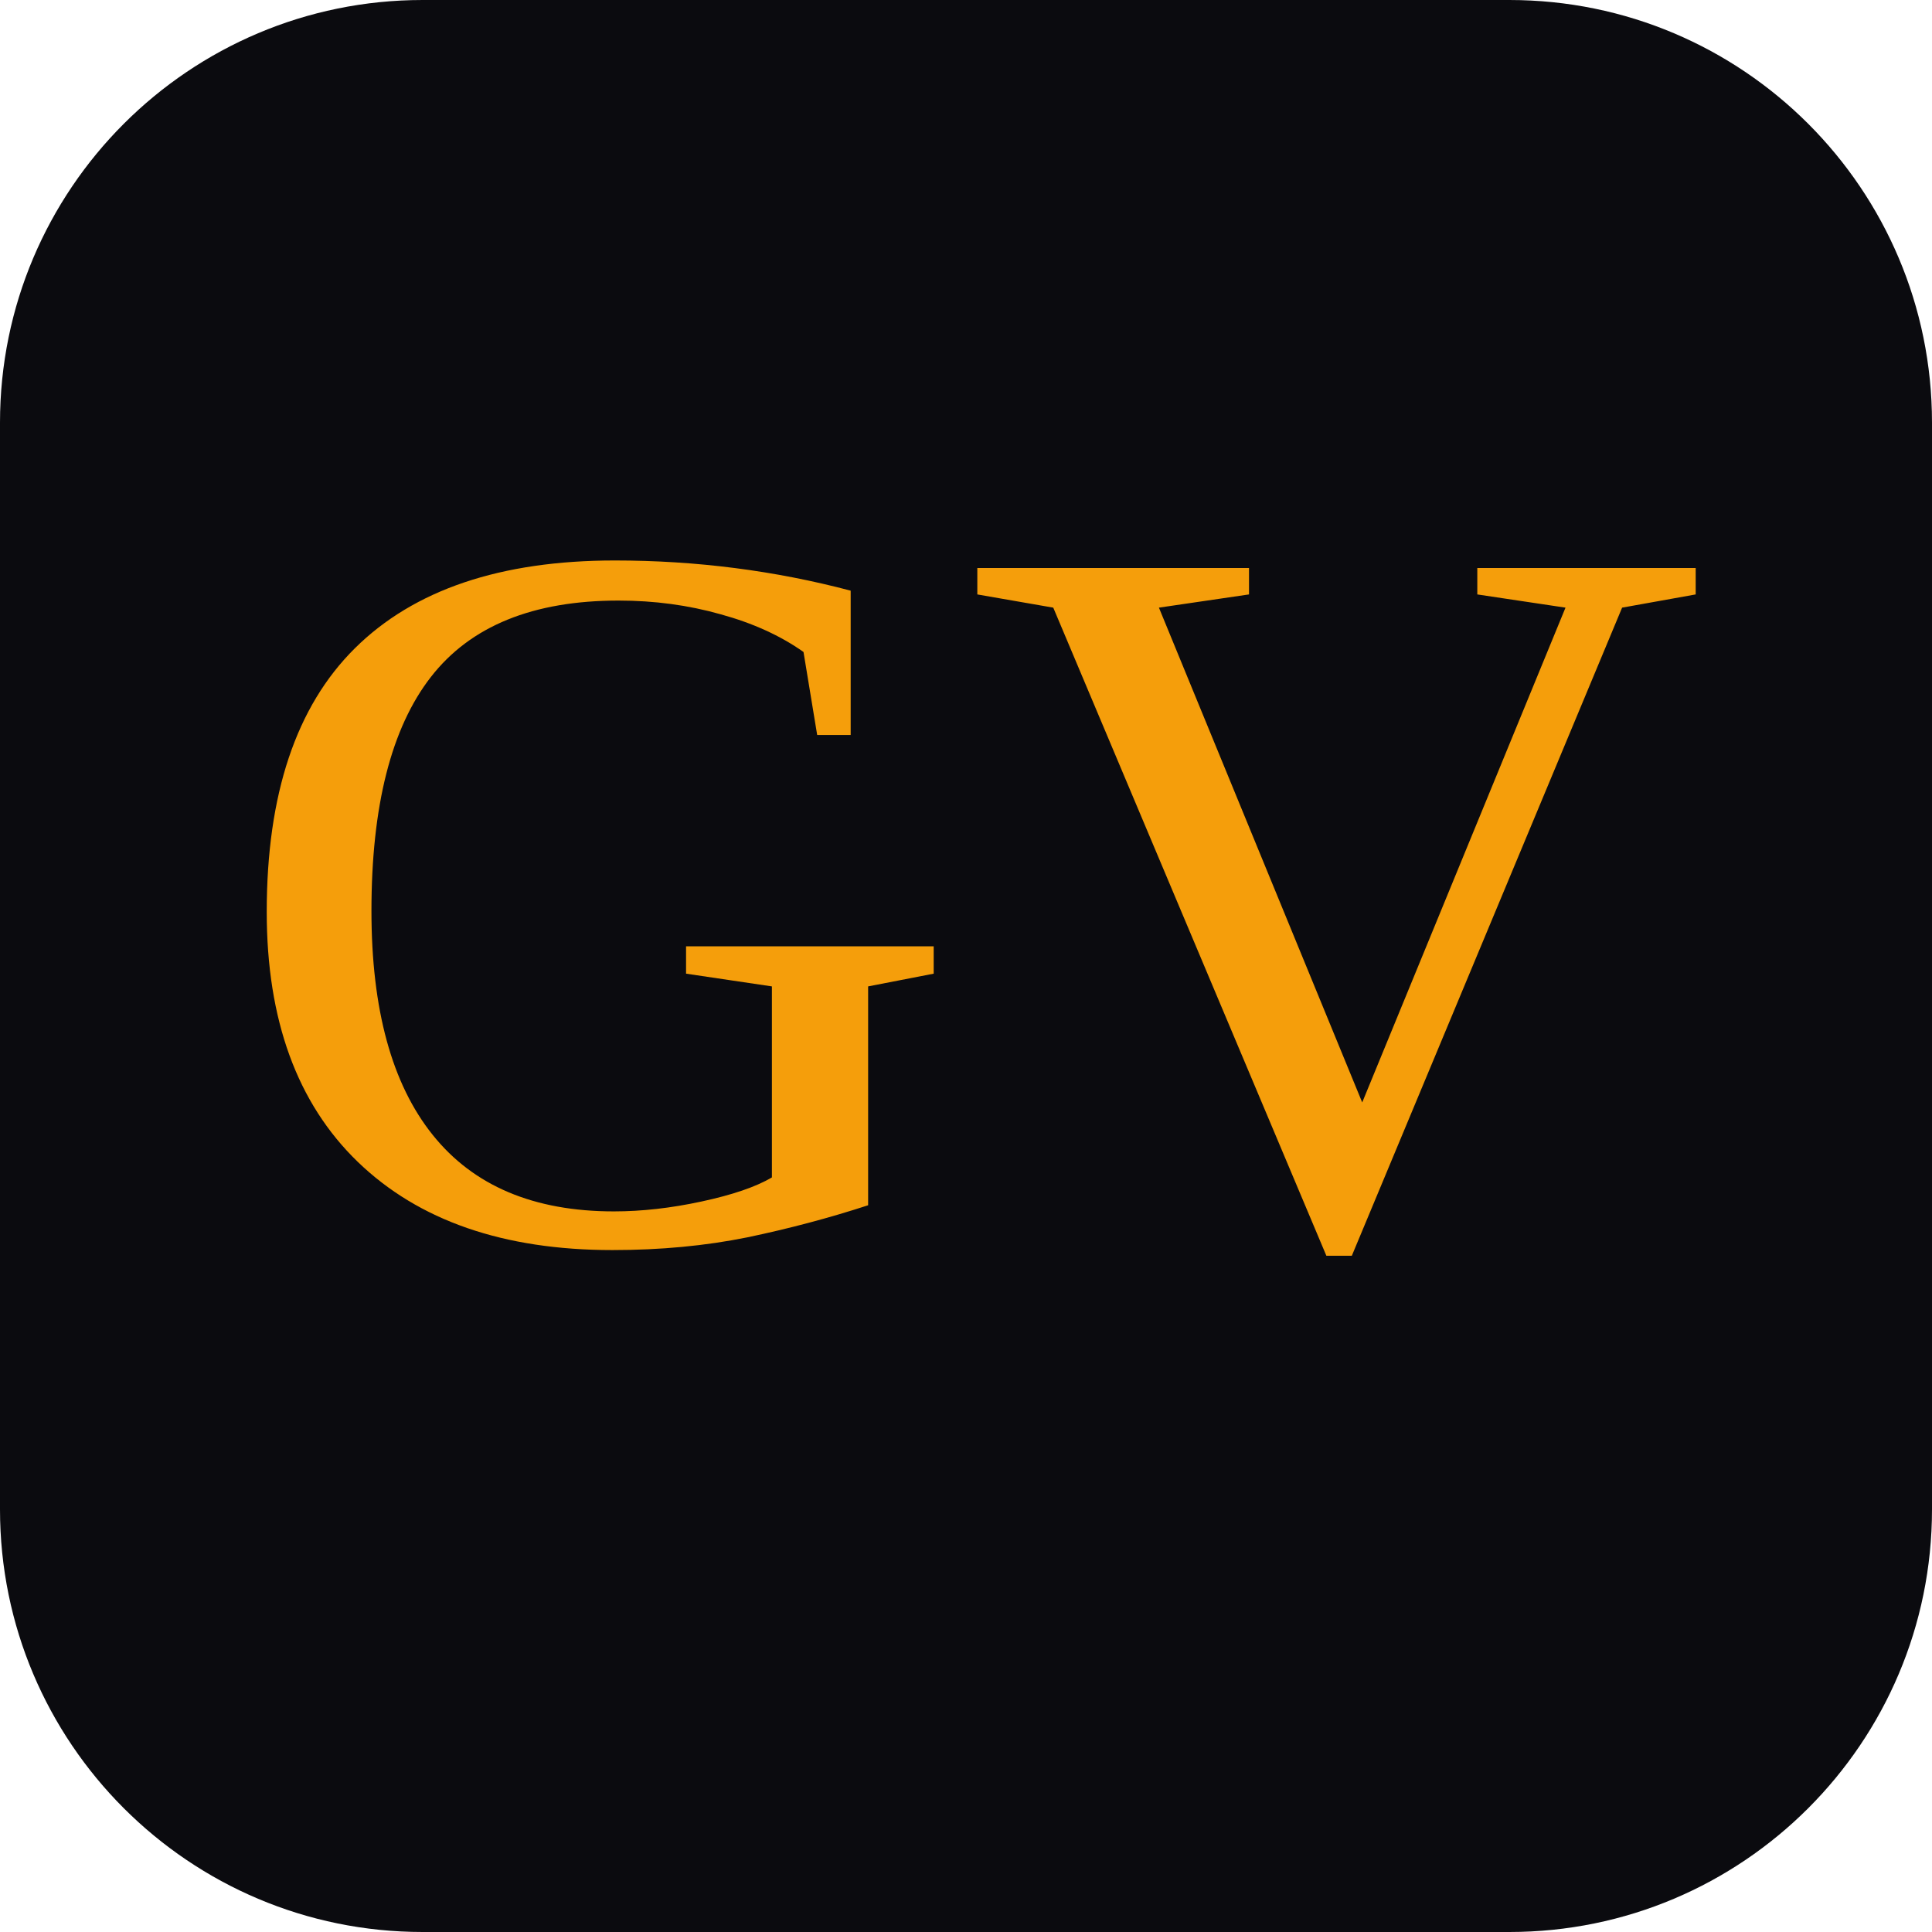
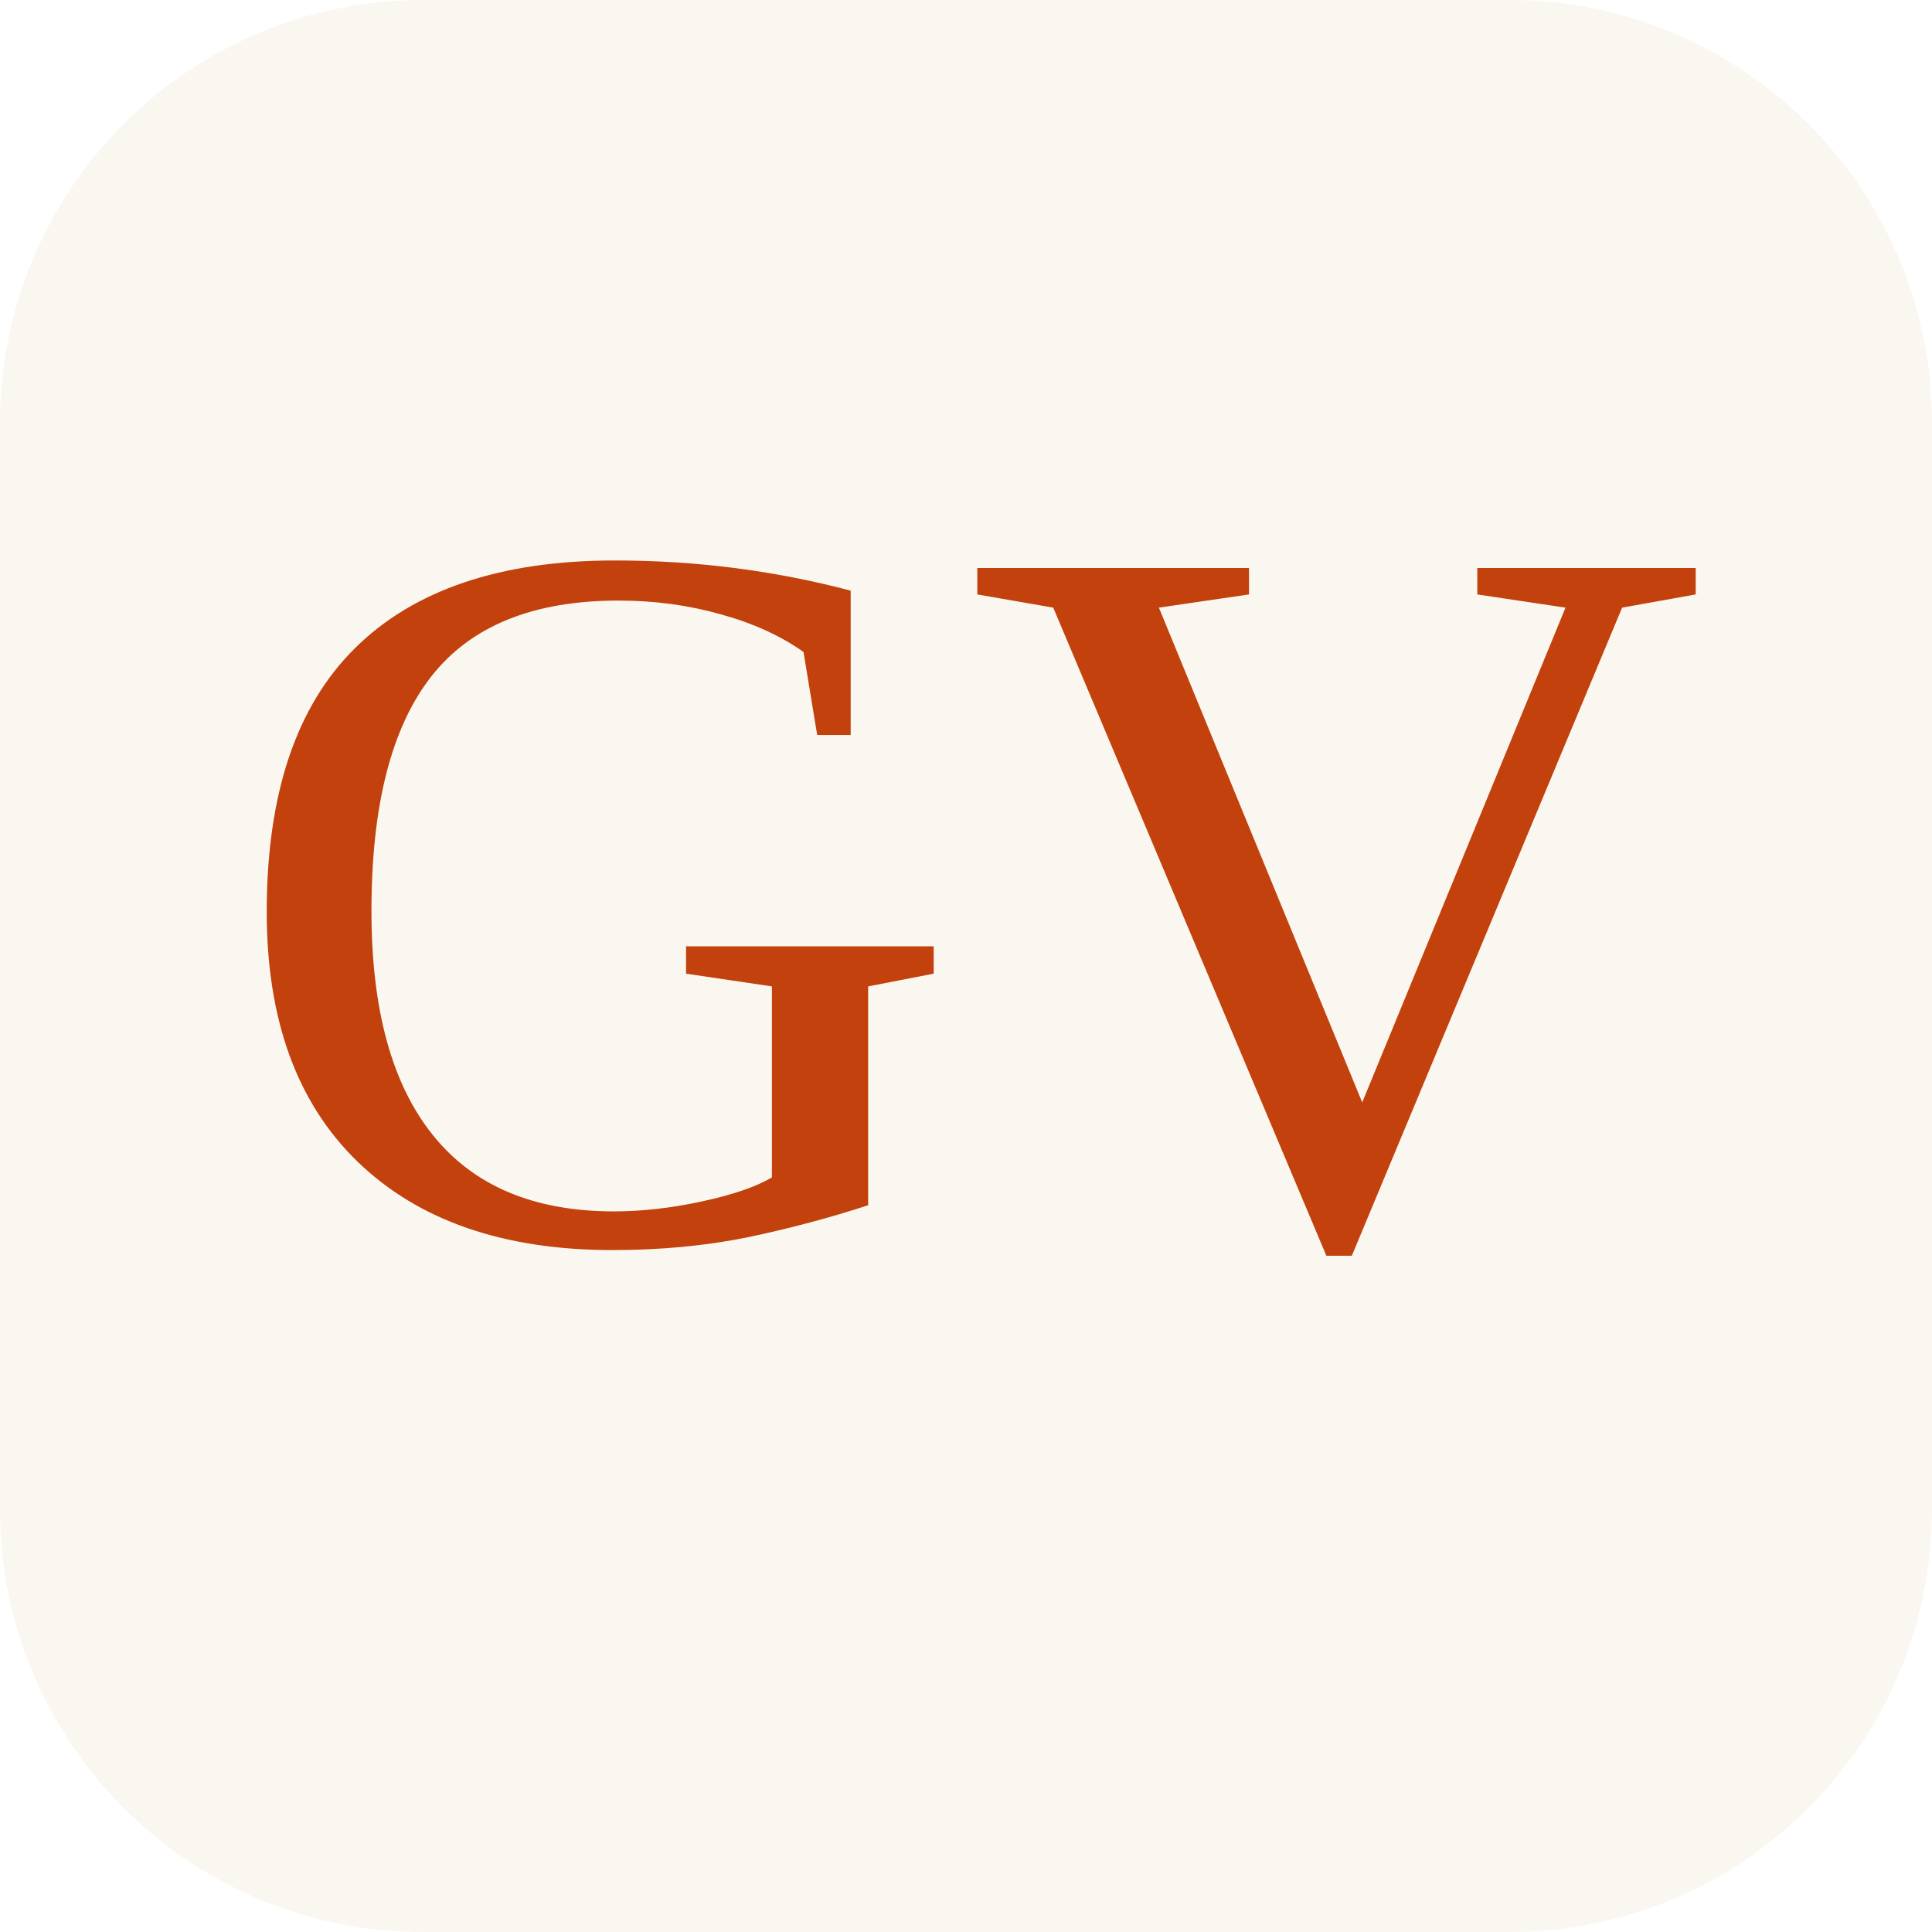
<svg xmlns="http://www.w3.org/2000/svg" viewBox="0 0 64 64">
-   <rect width="64" height="64" rx="14" fill="#0b0b0f" />
-   <text x="50%" y="52%" text-anchor="middle" dominant-baseline="middle" font-family="Georgia, 'Times New Roman', serif" font-size="34" font-weight="500" fill="#f59e0b">GV</text>
+   <rect width="64" height="64" rx="14" fill="#faf7f0" />
+   <text x="50%" y="52%" text-anchor="middle" dominant-baseline="middle" font-family="Georgia, 'Times New Roman', serif" font-size="34" font-weight="500" fill="#c2410c">GV</text>
</svg>
